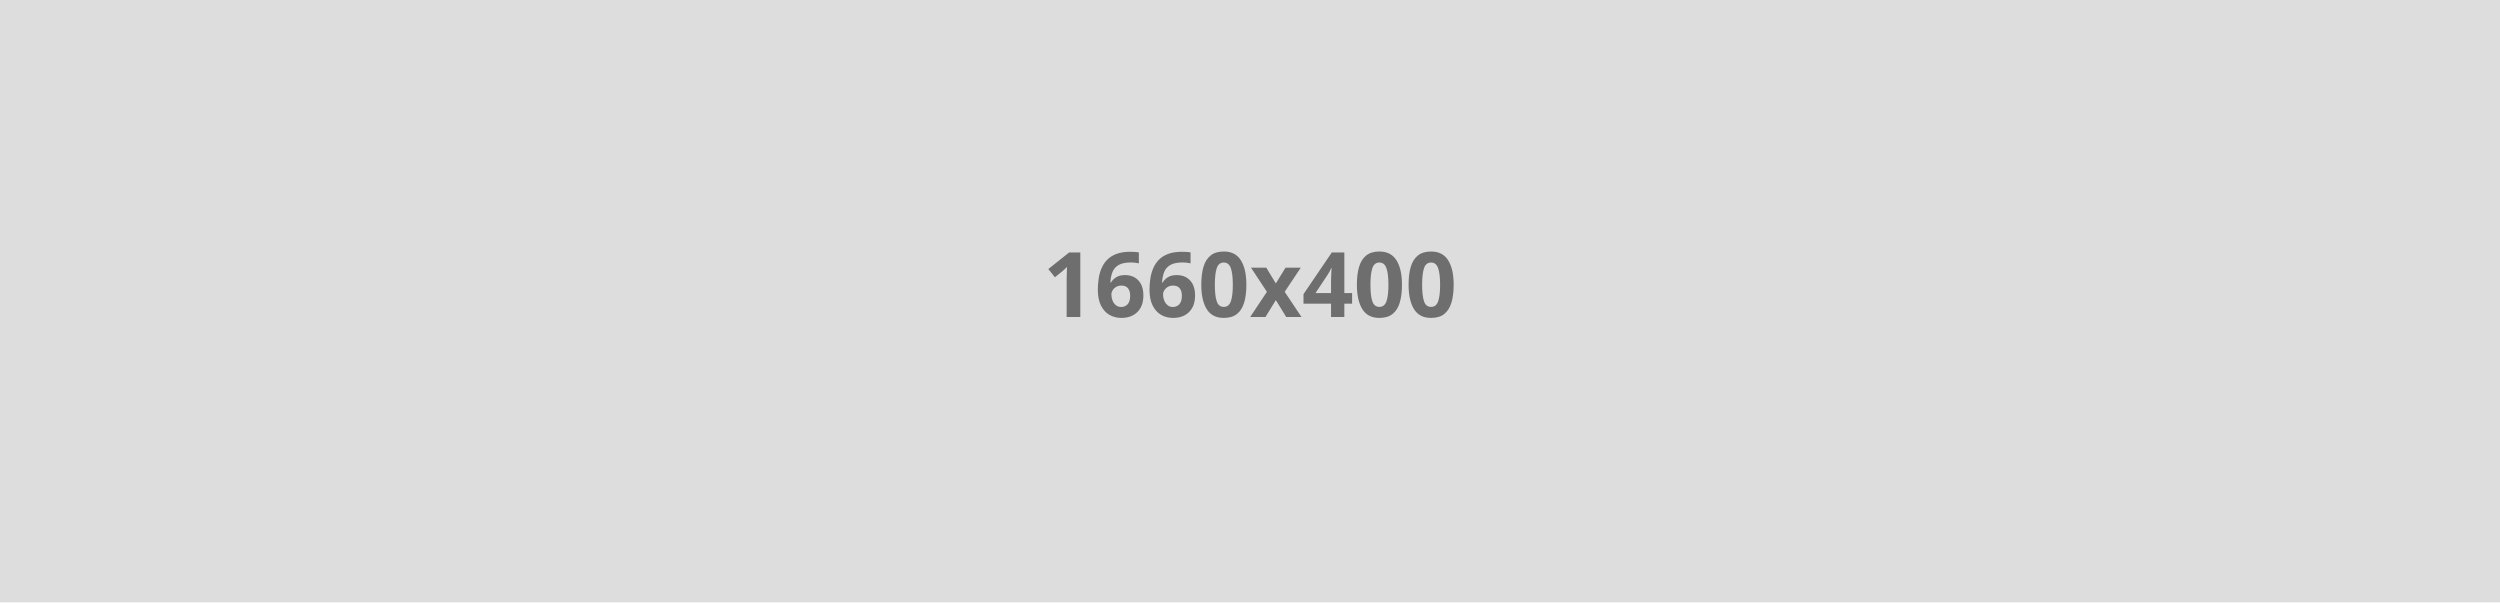
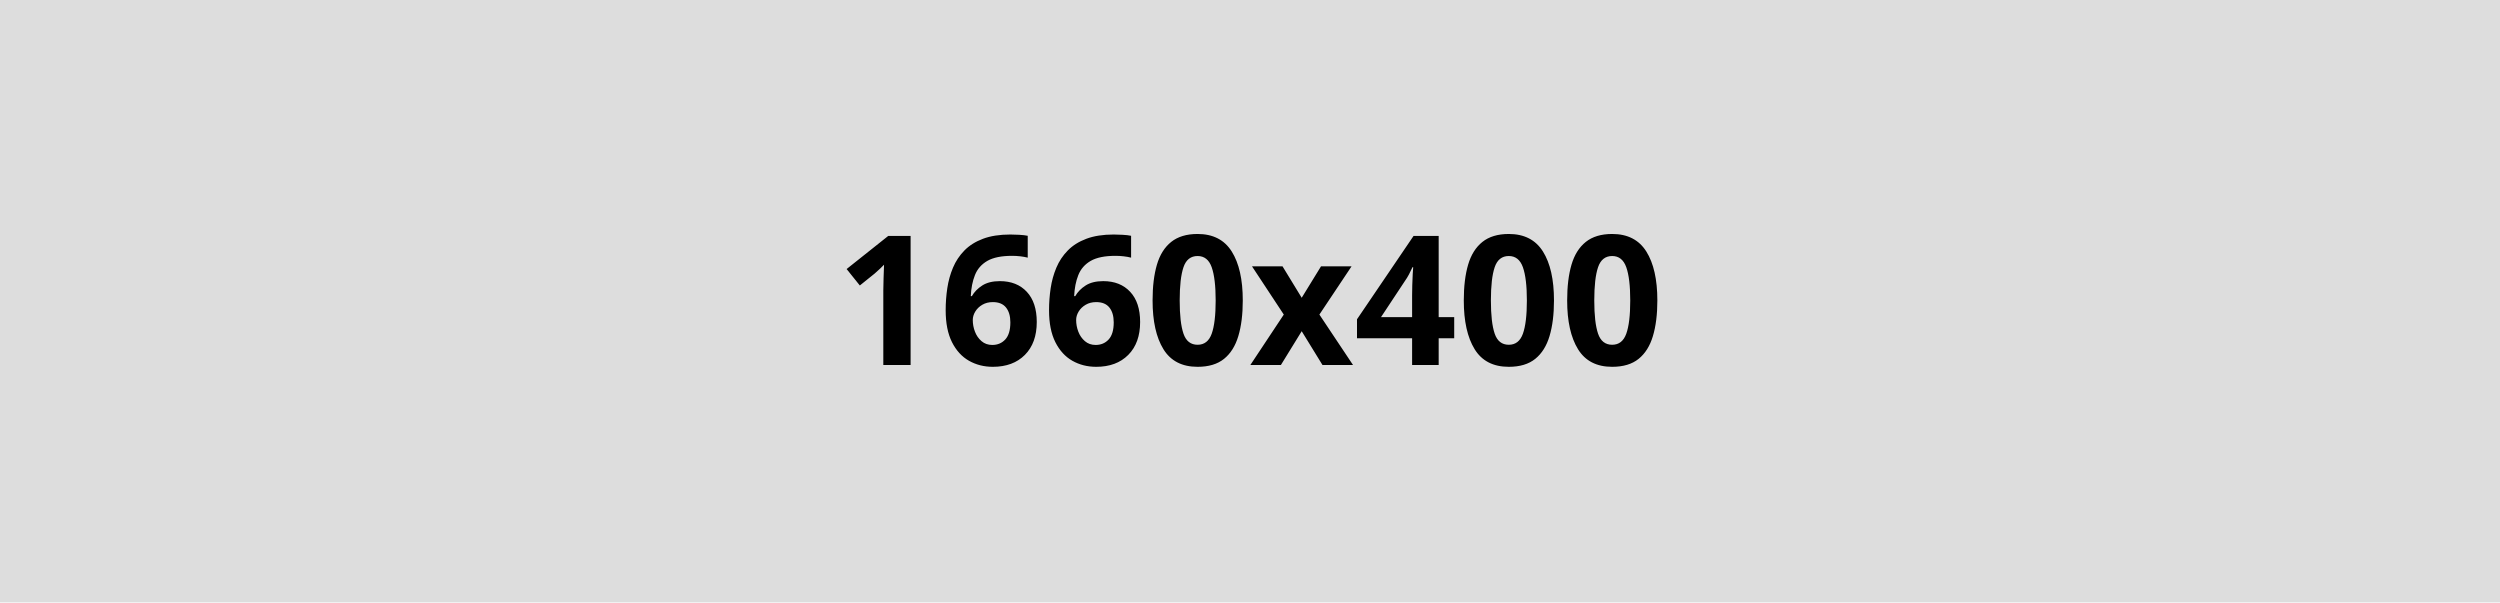
<svg xmlns="http://www.w3.org/2000/svg" width="1660" height="400" viewBox="0 0 1660 400">
  <rect fill="#ddd" width="1660" height="400" />
-   <text fill="rgba(0,0,0,0.5)" font-family="sans-serif" font-size="60" dy="10.5" font-weight="bold" x="50%" y="50%" text-anchor="middle">1660x400</text>
+   <text font-family="sans-serif" font-size="120" font-weight="bold" x="50%" y="50%" text-anchor="middle" dominant-baseline="middle">1660x400</text>
</svg>
